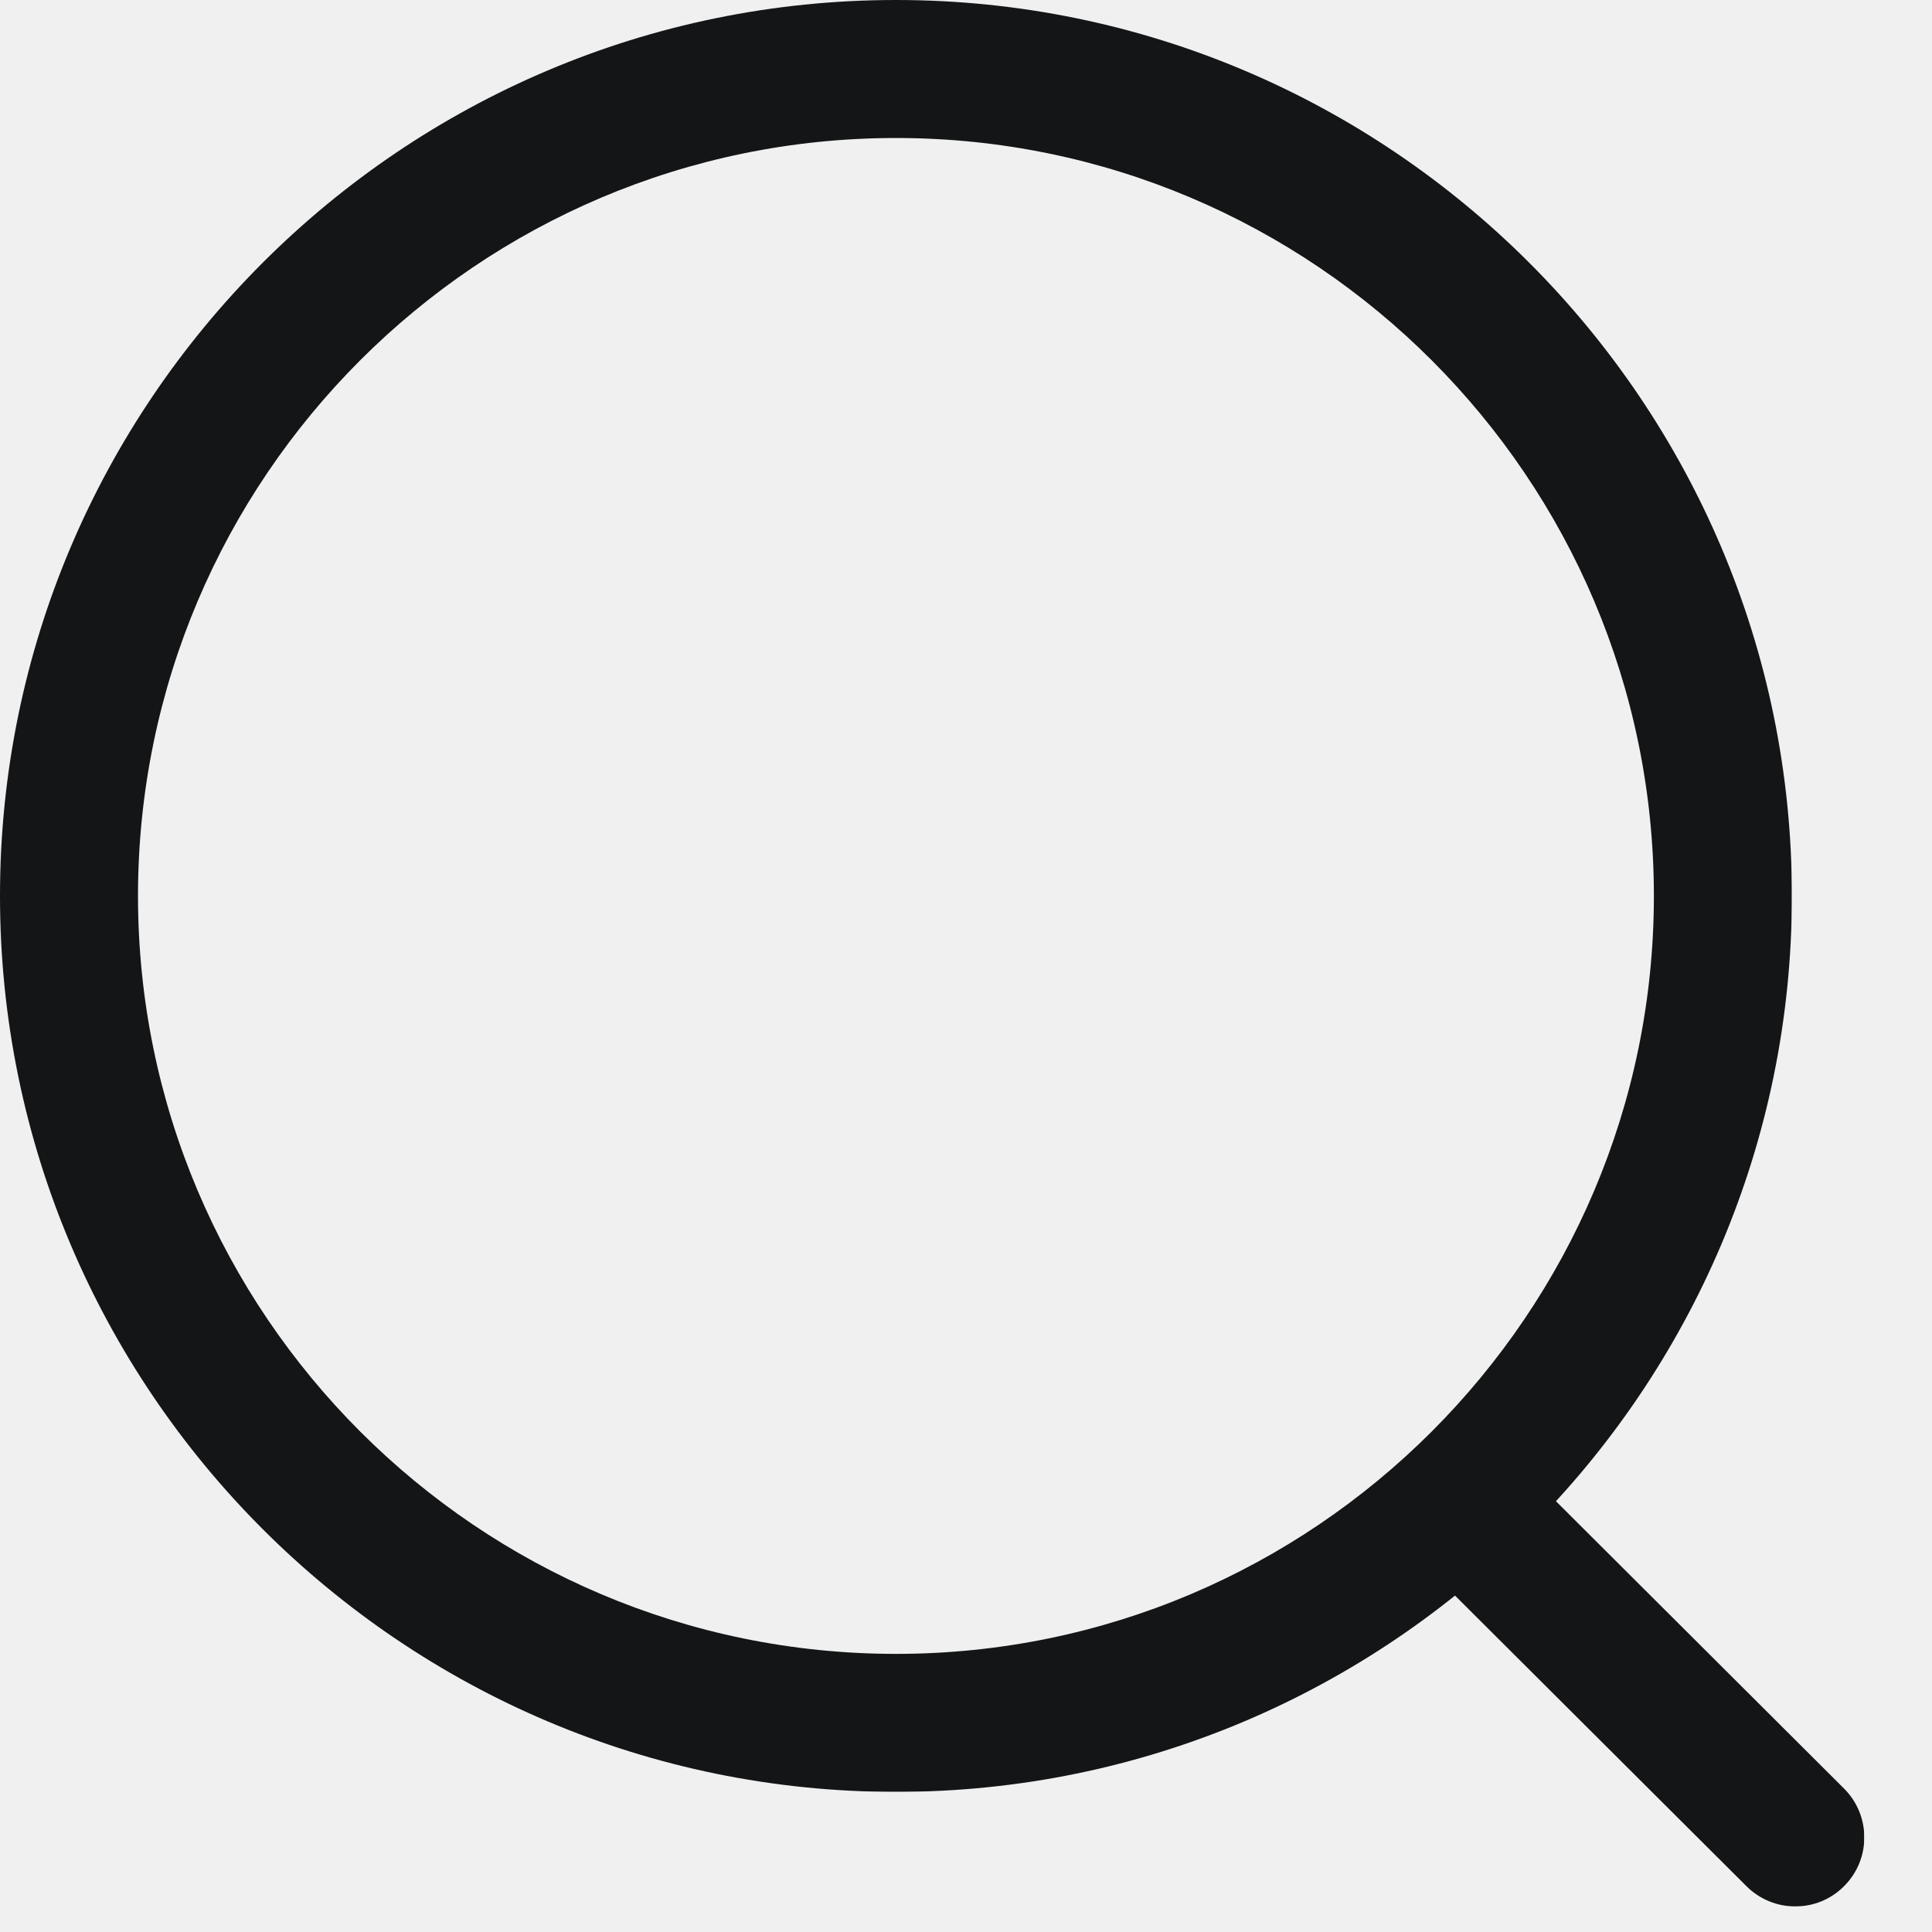
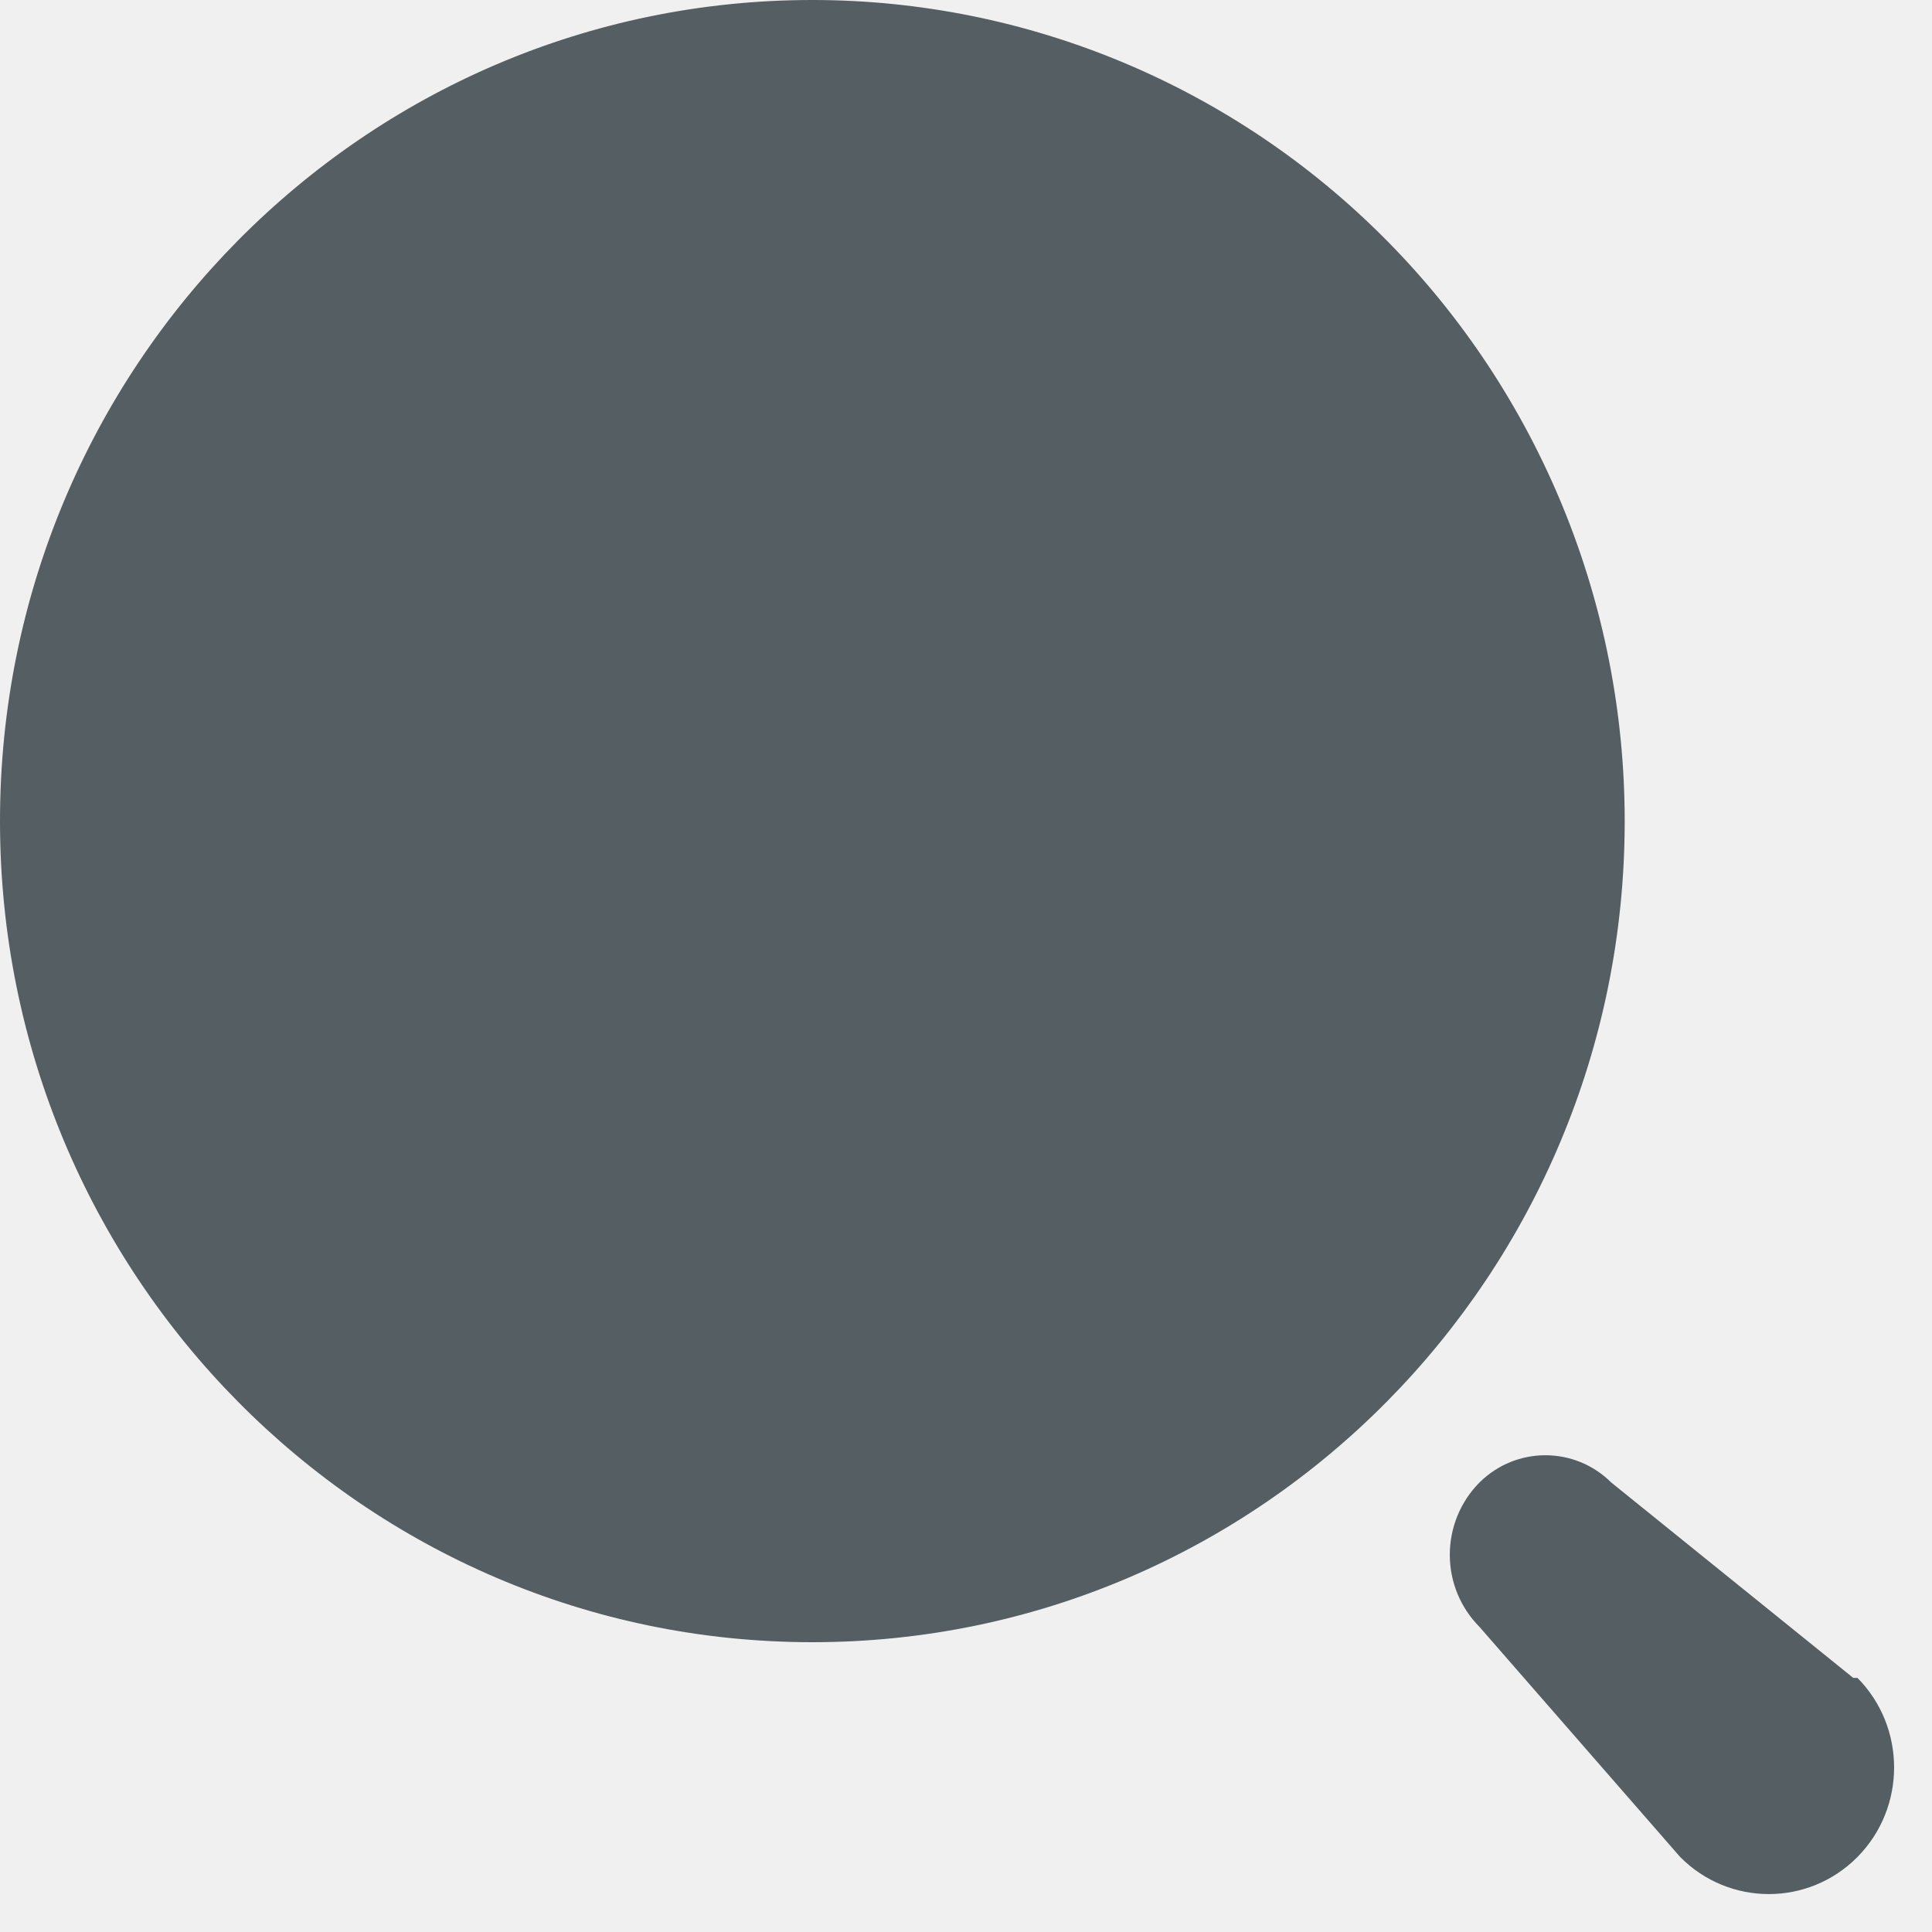
- <svg xmlns="http://www.w3.org/2000/svg" width="21" height="21" viewBox="0 0 21 21" fill="none">
-   <mask id="mask0_150_1512" style="mask-type:luminance" maskUnits="userSpaceOnUse" x="0" y="0" width="20" height="20">
-     <path fill-rule="evenodd" clip-rule="evenodd" d="M0 0H19.477V19.477H0V0Z" fill="white" />
-   </mask>
-   <g mask="url(#mask0_150_1512)">
-     <path fill-rule="evenodd" clip-rule="evenodd" d="M9.739 1.5C5.196 1.5 1.5 5.195 1.5 9.738C1.5 14.281 5.196 17.977 9.739 17.977C14.281 17.977 17.977 14.281 17.977 9.738C17.977 5.195 14.281 1.5 9.739 1.5ZM9.739 19.477C4.369 19.477 -0 15.108 -0 9.738C-0 4.368 4.369 0 9.739 0C15.109 0 19.477 4.368 19.477 9.738C19.477 15.108 15.109 19.477 9.739 19.477Z" fill="#131516" />
-   </g>
-   <mask id="mask1_150_1512" style="mask-type:luminance" maskUnits="userSpaceOnUse" x="15" y="15" width="6" height="6">
-     <path fill-rule="evenodd" clip-rule="evenodd" d="M15.24 15.707H20.264V20.722H15.24V15.707Z" fill="white" />
-   </mask>
-   <g mask="url(#mask1_150_1512)">
-     <path fill-rule="evenodd" clip-rule="evenodd" d="M19.514 20.722C19.323 20.722 19.131 20.649 18.984 20.503L15.46 16.989C15.167 16.696 15.166 16.221 15.459 15.928C15.751 15.633 16.226 15.635 16.52 15.926L20.044 19.441C20.337 19.734 20.338 20.208 20.045 20.501C19.899 20.649 19.706 20.722 19.514 20.722Z" fill="#131516" />
-   </g>
+ <svg xmlns="http://www.w3.org/2000/svg" width="17" height="17" viewBox="0 0 17 17" fill="none">
+   <path d="M13.018 13.045C13.34 12.725 13.856 12.725 14.178 13.045L16.307 14.764H16.344C16.774 15.199 16.774 15.905 16.344 16.34C15.913 16.775 15.215 16.775 14.784 16.34L13.018 14.315C12.851 14.147 12.757 13.919 12.757 13.681C12.757 13.442 12.851 13.213 13.018 13.045ZM7.148 0C9.044 0 10.862 0.761 12.202 2.116C13.543 3.471 14.296 5.309 14.296 7.225C14.296 11.215 11.096 14.45 7.148 14.45C3.201 14.45 0 11.215 0 7.225C0 3.235 3.201 0 7.148 0Z" fill="#555E62" />
</svg>
